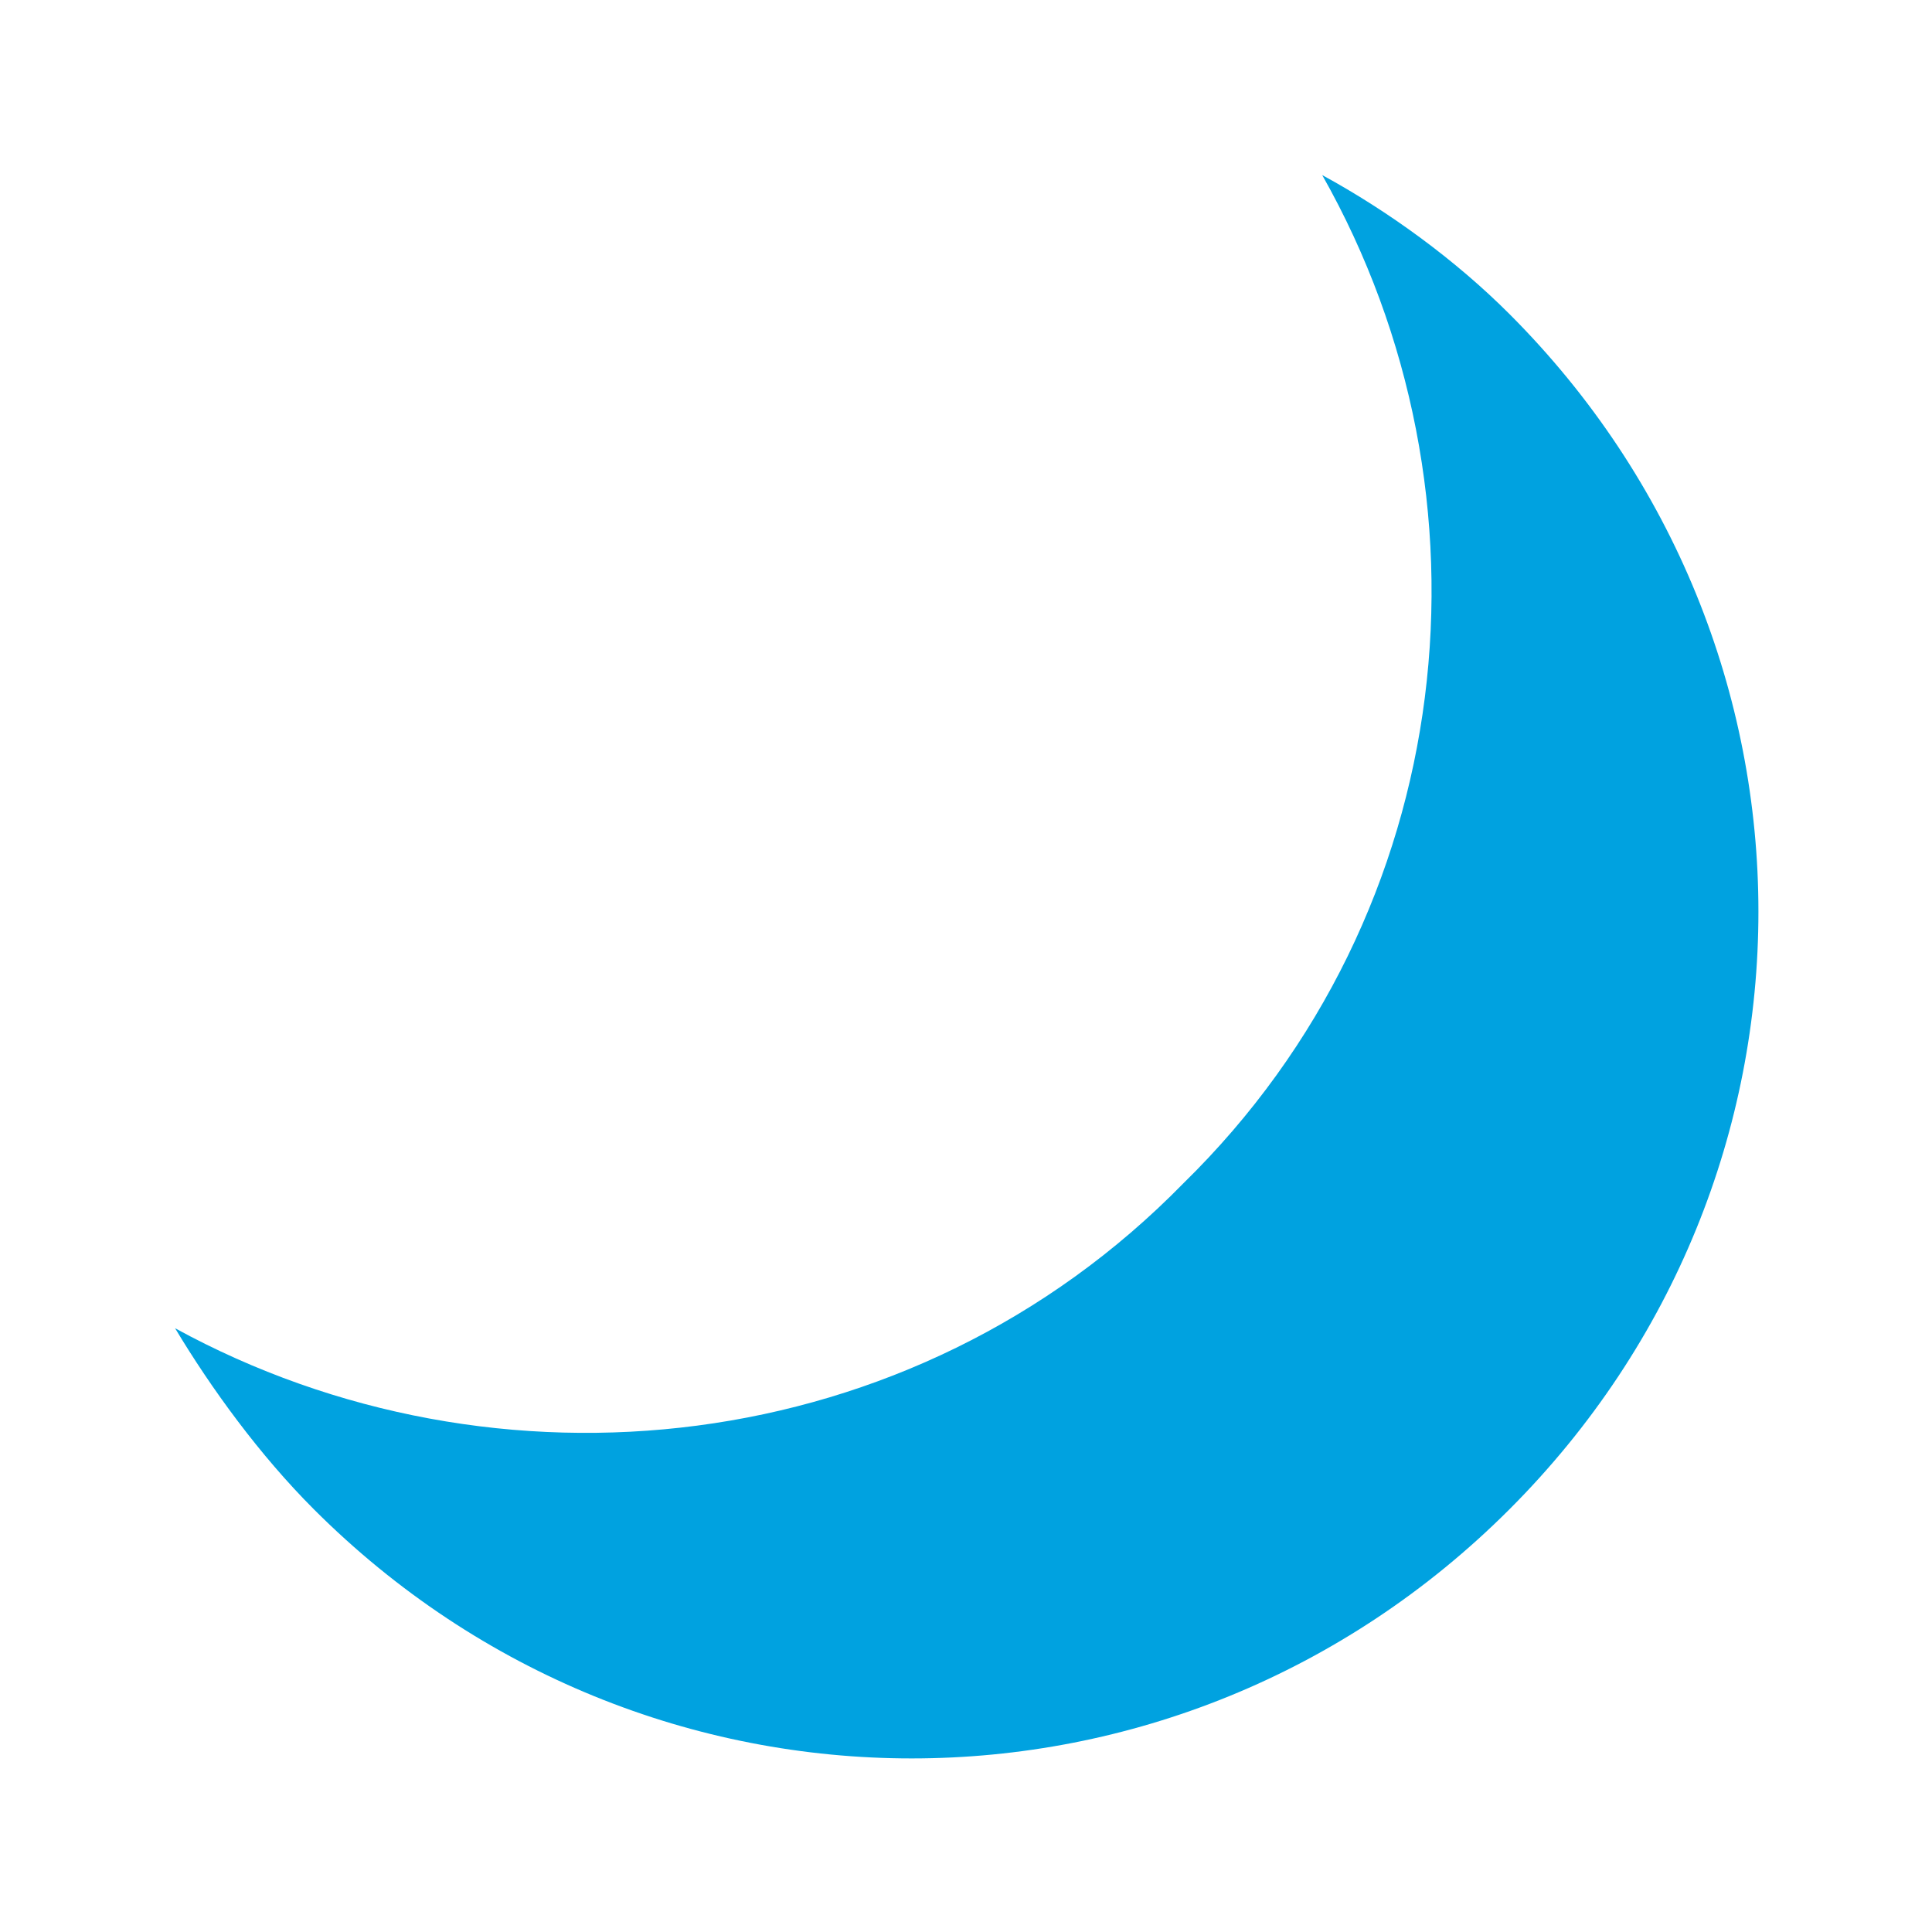
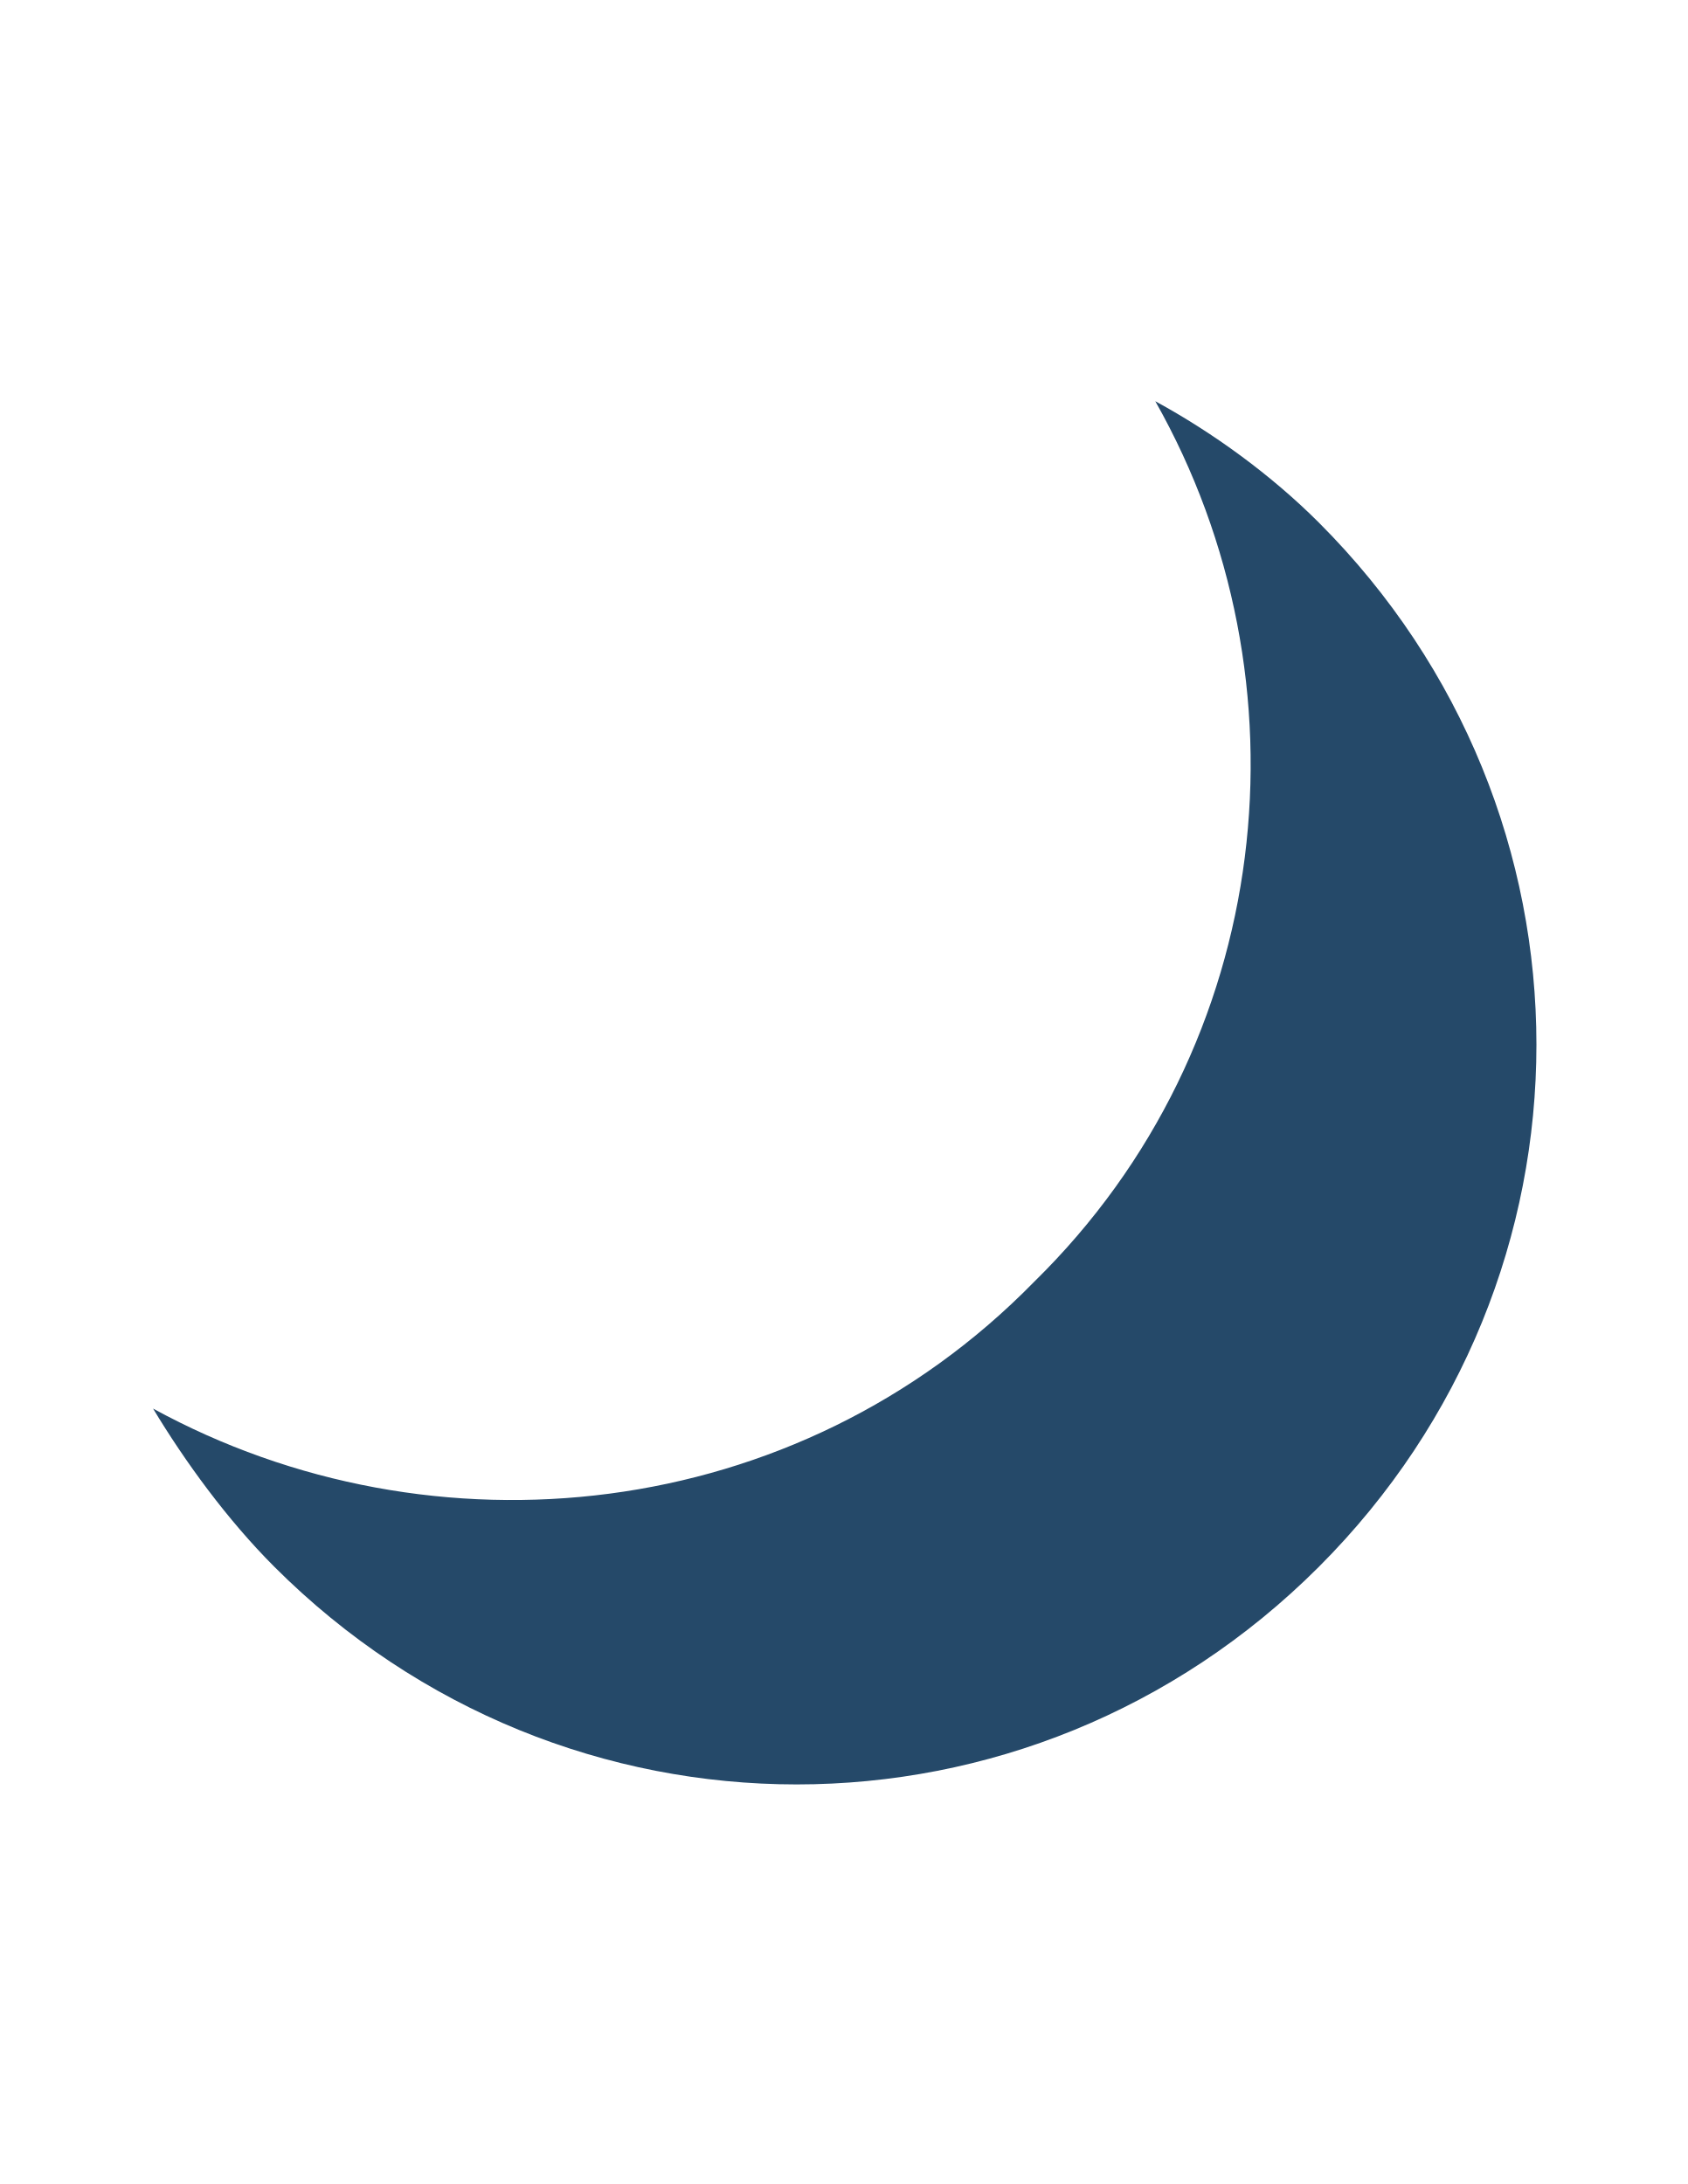
- <svg xmlns="http://www.w3.org/2000/svg" version="1.1" id="Layer_1" x="0px" y="0px" viewBox="0 0 32 32" enable-background="new 0 0 32 32" xml:space="preserve">
-   <path fill="#00A2E0" d="M19.6,19.6C15.1,24.2,8.2,24.9,2.9,22C3.5,23,4.3,24.1,5.2,25c5.5,5.5,14.3,5.5,19.8,0  c5.5-5.5,5.5-14.3,0-19.8c-0.9-0.9-2-1.7-3.1-2.3C24.9,8.2,24.2,15.1,19.6,19.6z" />
+ <svg xmlns="http://www.w3.org/2000/svg" version="1.1" id="Layer_1" x="0px" y="0px" width="612px" height="792px" viewBox="0 0 612 792" enable-background="new 0 0 612 792" xml:space="preserve">
+   <path fill="#254969" d="M374.9,464.9c-86.1,88-218,101.4-319.4,45.9c11.5,19.1,26.8,40.2,44,57.4c105.2,105.2,273.5,105.2,378.7,0  s105.2-273.5,0-378.7c-17.2-17.2-38.2-32.5-59.3-44C476.2,246.8,462.8,378.8,374.9,464.9z" />
</svg>
